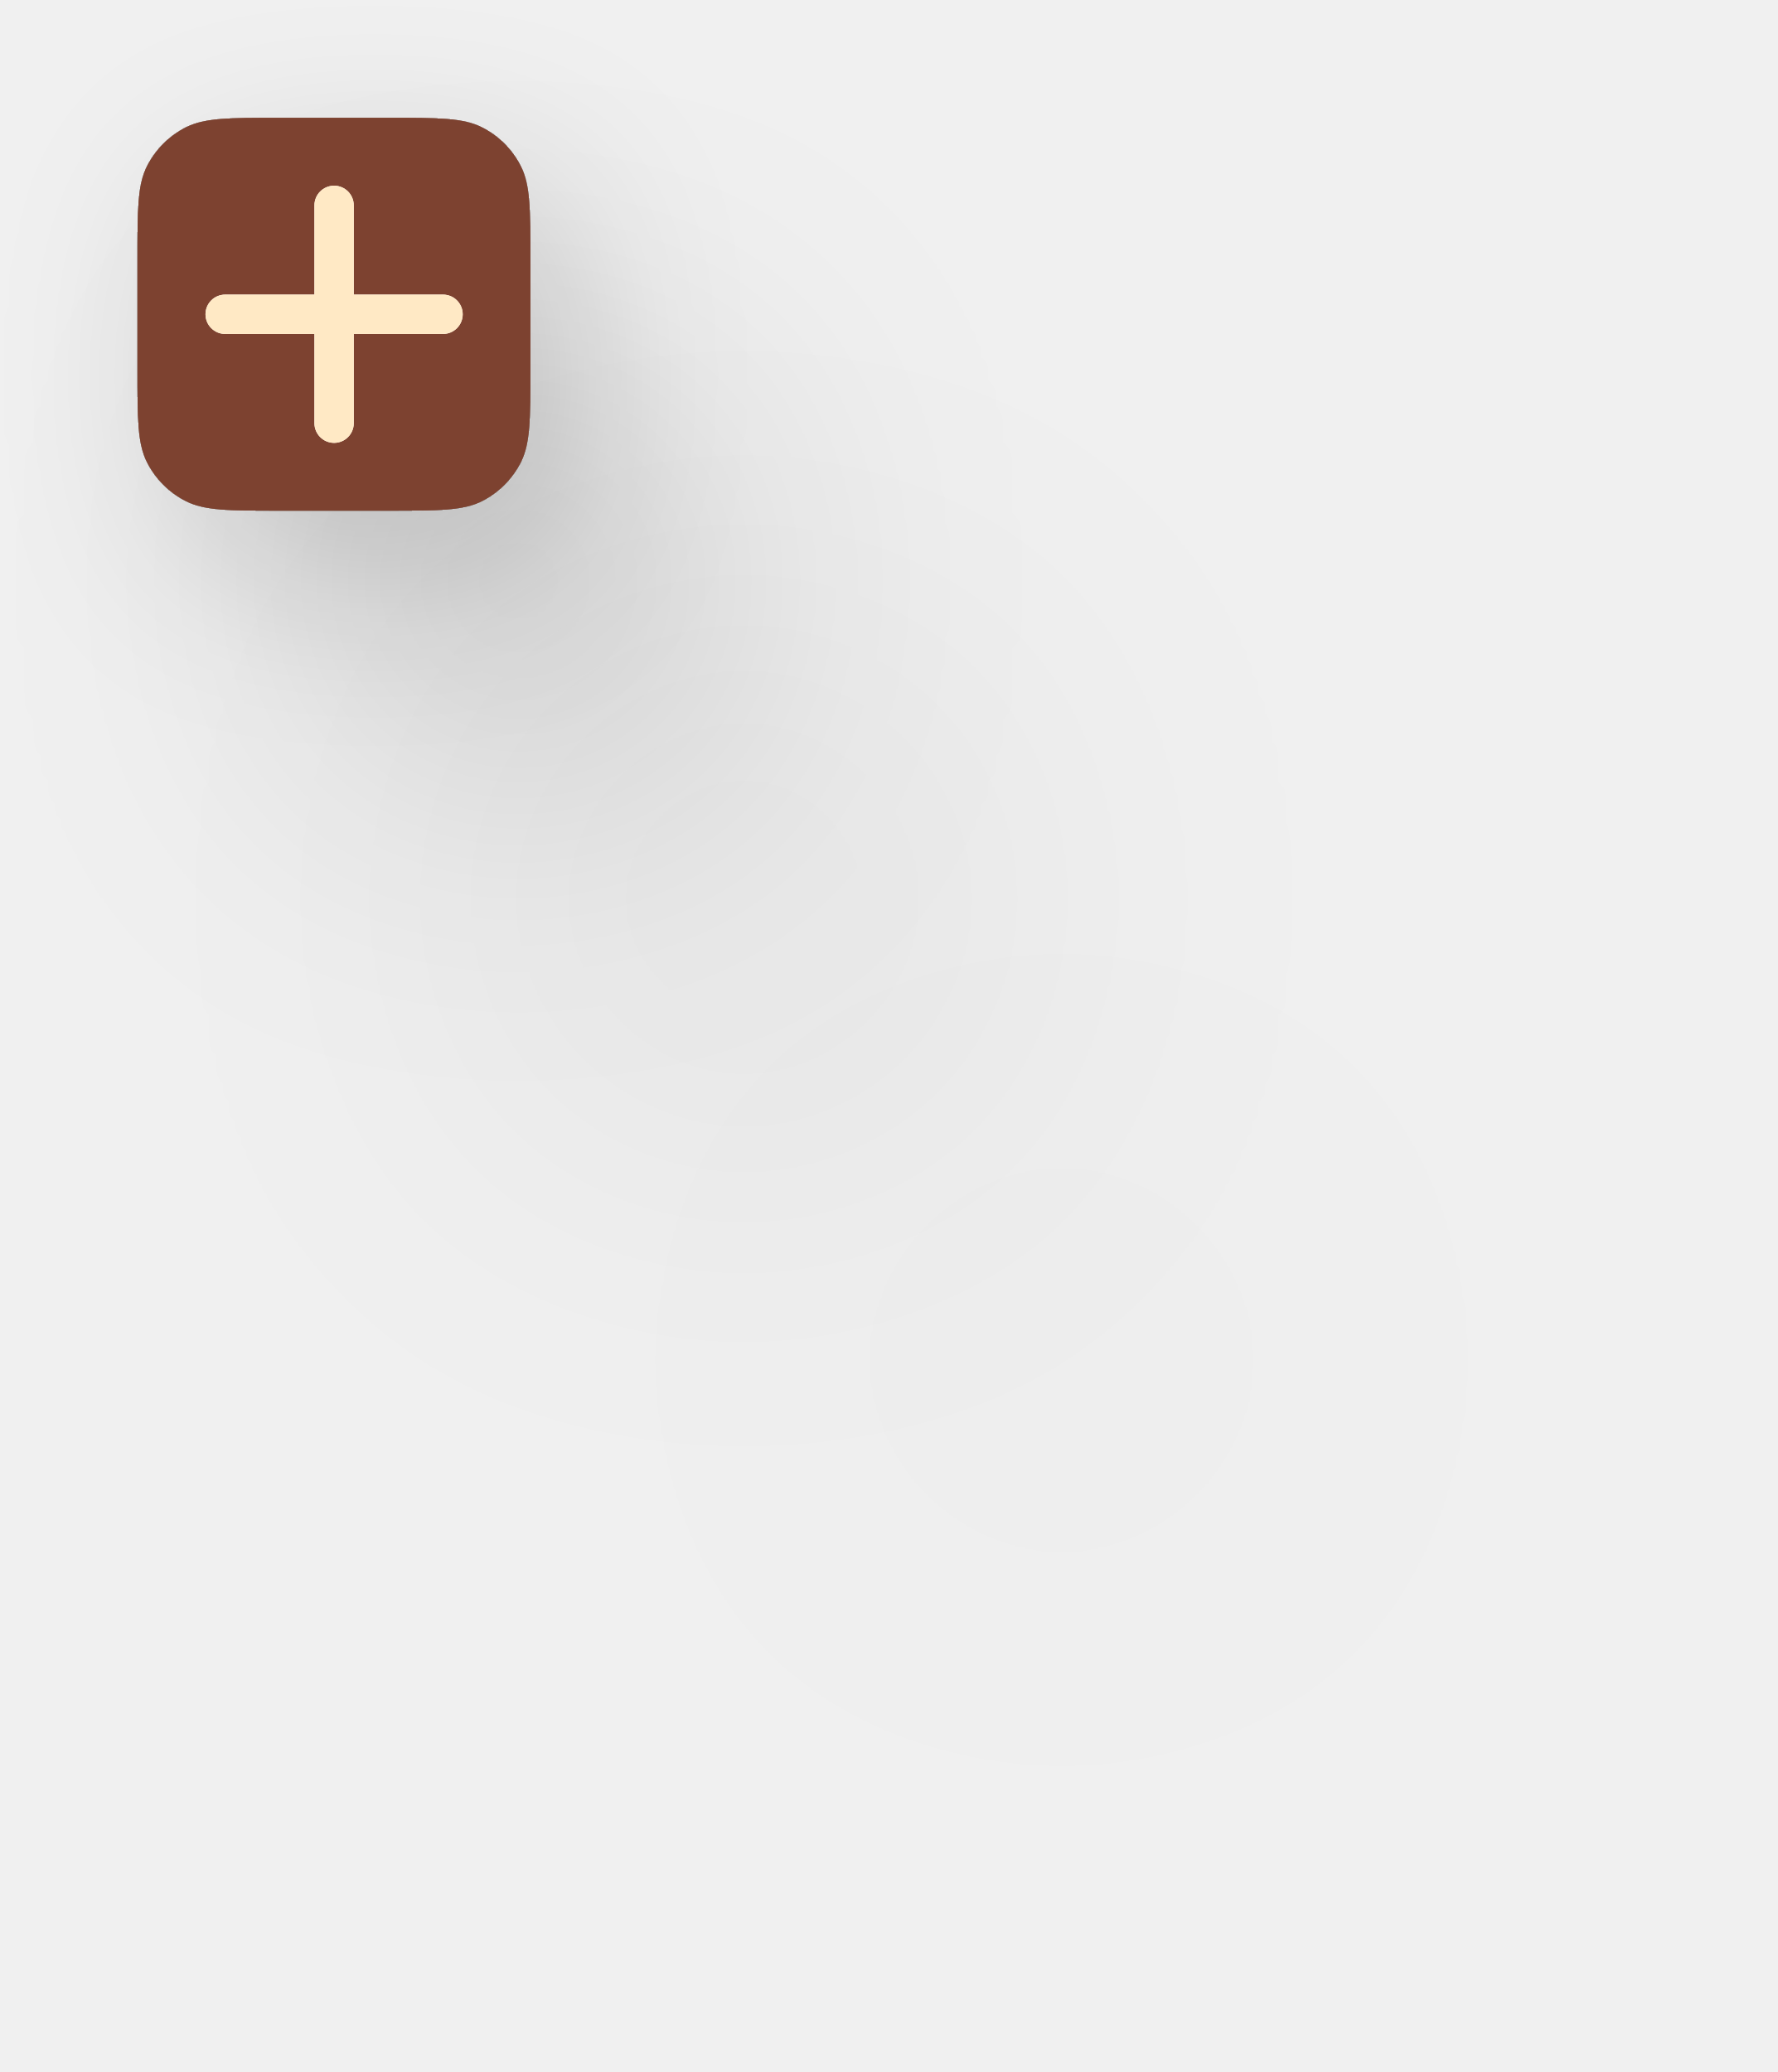
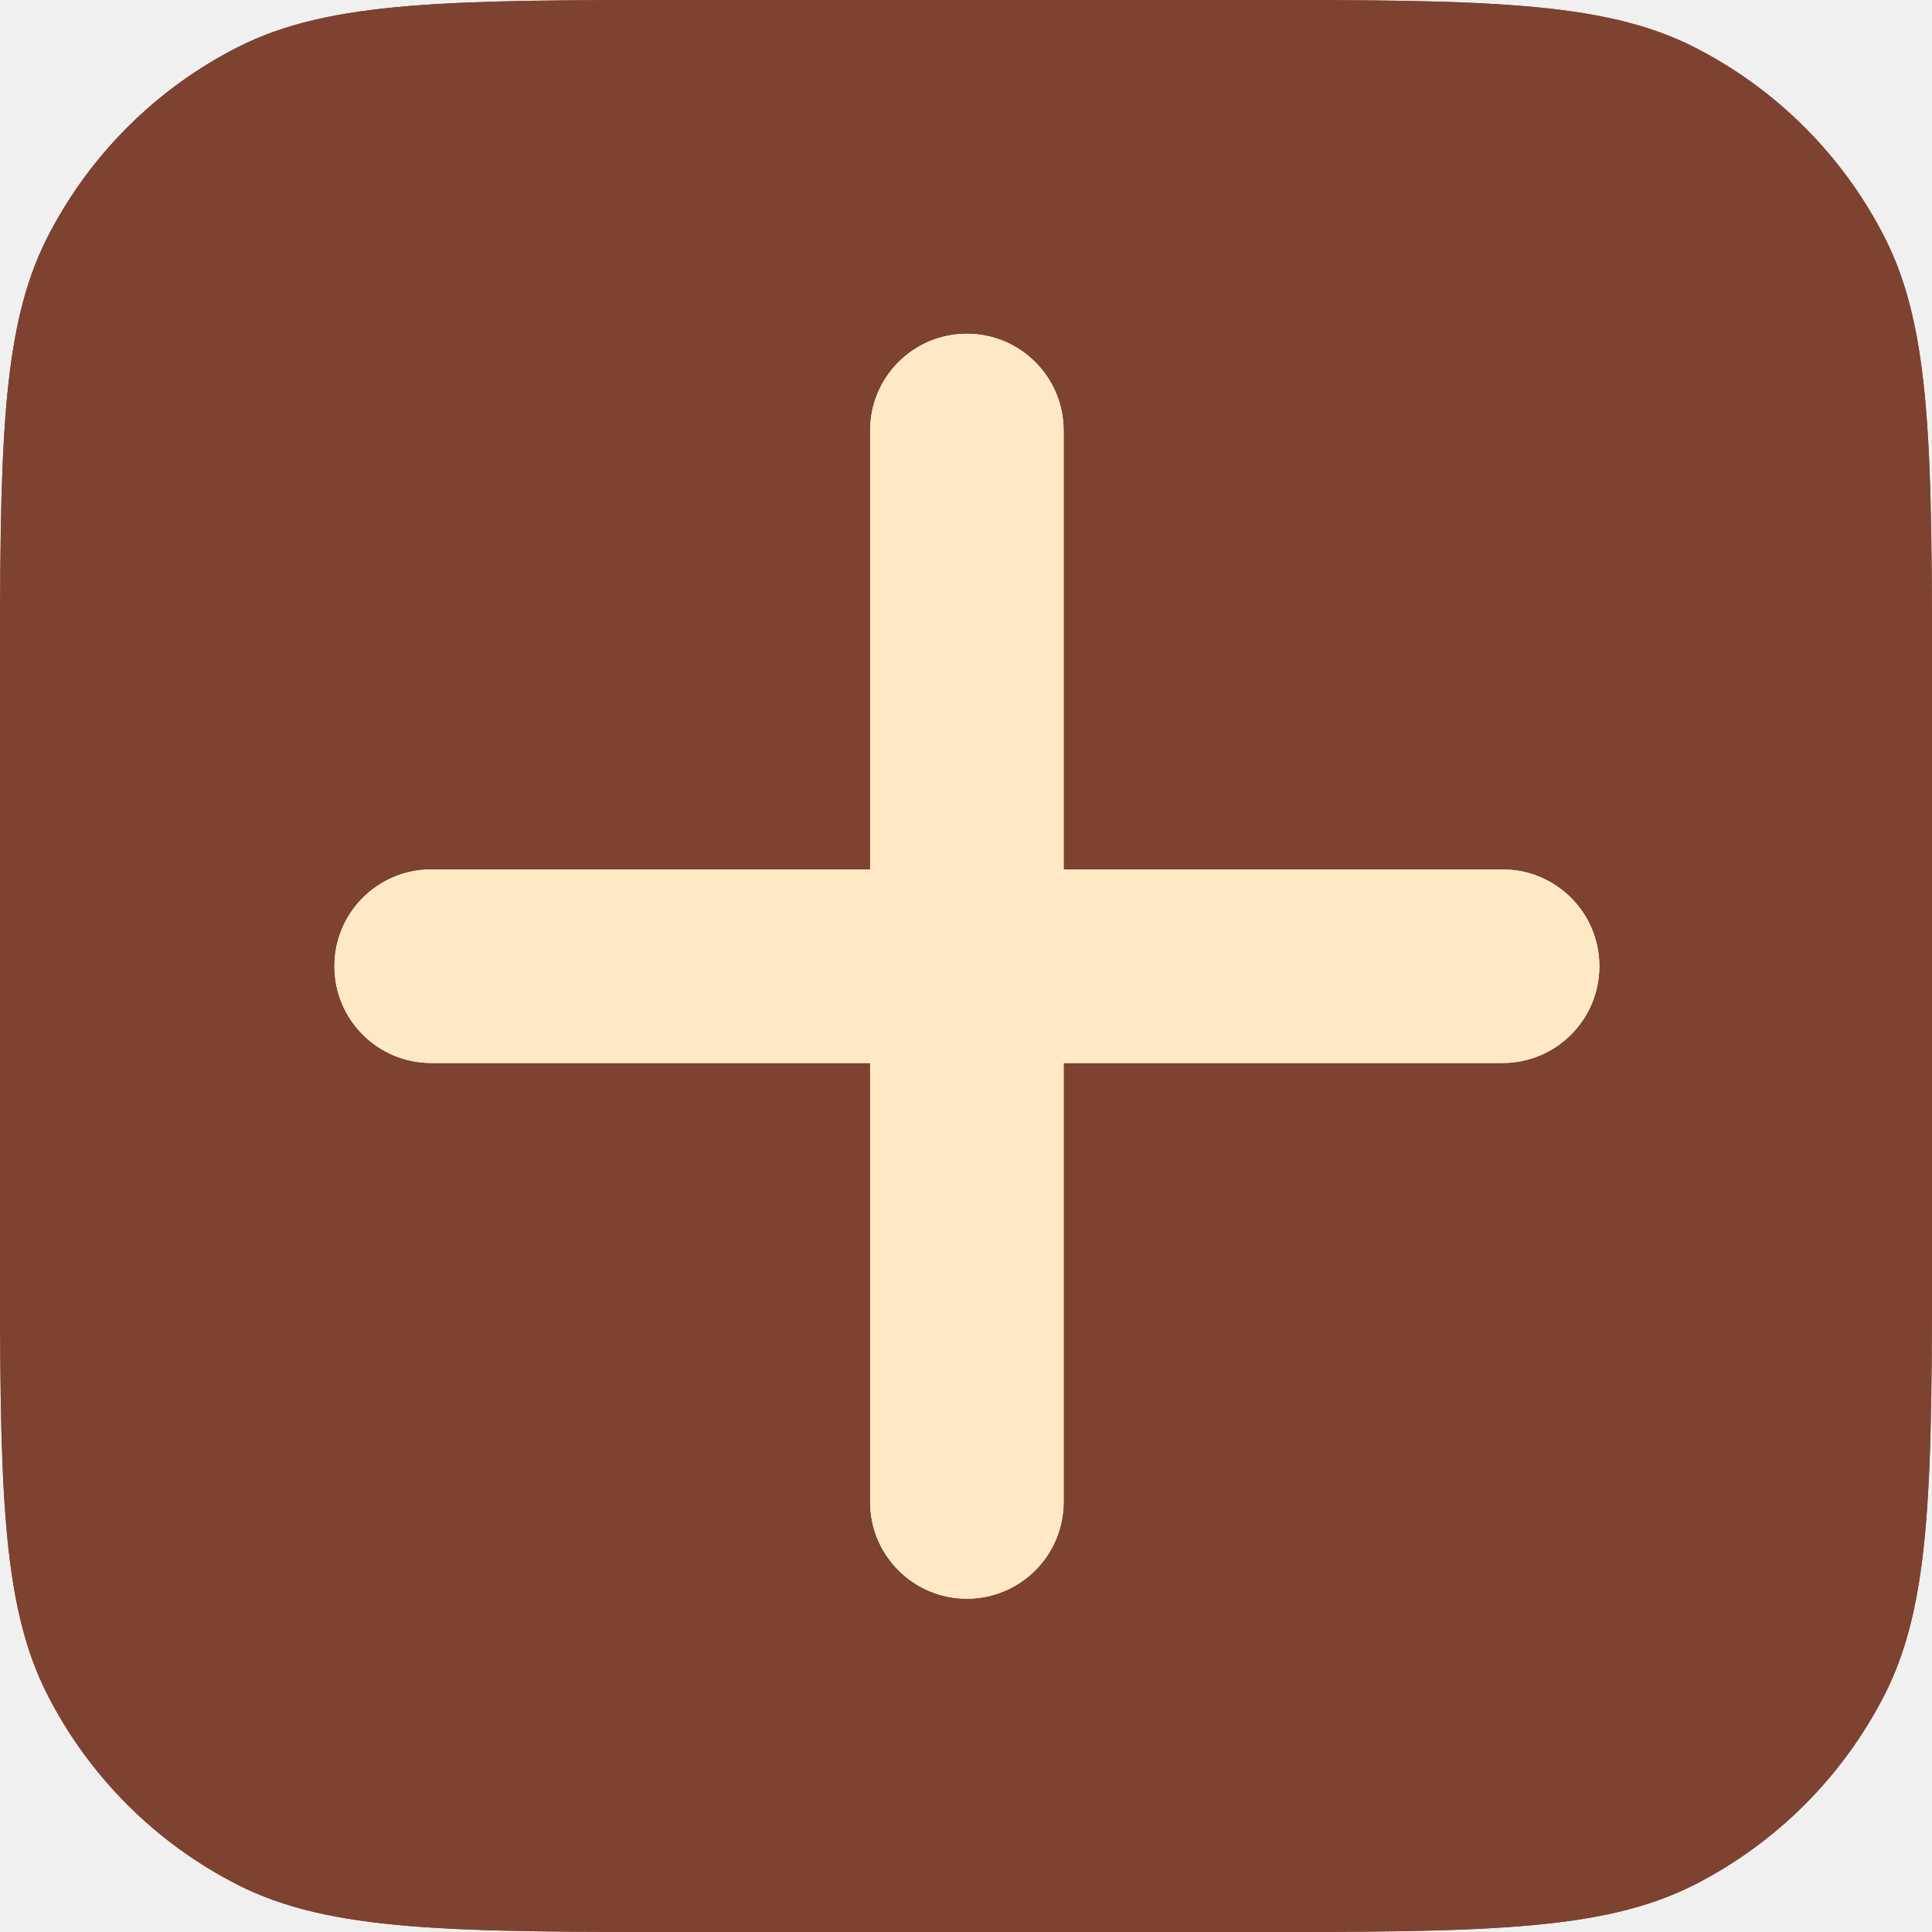
- <svg xmlns="http://www.w3.org/2000/svg" width="181" height="211" viewBox="0 0 181 211" fill="none">
-   <g filter="url(#filter0_ddddd_196_230)">
-     <path d="M14 26.4C14 21.36 14 18.839 14.981 16.914C15.844 15.221 17.221 13.844 18.914 12.981C20.839 12 23.36 12 28.4 12H39.6C44.641 12 47.161 12 49.086 12.981C50.779 13.844 52.156 15.221 53.019 16.914C54 18.839 54 21.36 54 26.4V37.6C54 42.641 54 45.161 53.019 47.086C52.156 48.779 50.779 50.156 49.086 51.019C47.161 52 44.641 52 39.6 52H28.4C23.36 52 20.839 52 18.914 51.019C17.221 50.156 15.844 48.779 14.981 47.086C14 45.161 14 42.641 14 37.6V26.4Z" fill="#7D4230" />
-     <path d="M14 26.4C14 21.36 14 18.839 14.981 16.914C15.844 15.221 17.221 13.844 18.914 12.981C20.839 12 23.36 12 28.4 12H39.6C44.641 12 47.161 12 49.086 12.981C50.779 13.844 52.156 15.221 53.019 16.914C54 18.839 54 21.36 54 26.4V37.6C54 42.641 54 45.161 53.019 47.086C52.156 48.779 50.779 50.156 49.086 51.019C47.161 52 44.641 52 39.6 52H28.4C23.36 52 20.839 52 18.914 51.019C17.221 50.156 15.844 48.779 14.981 47.086C14 45.161 14 42.641 14 37.6V26.4Z" fill="#7D4230" />
-   </g>
-   <mask id="path-2-inside-1_196_230" fill="white">
-     <path fill-rule="evenodd" clip-rule="evenodd" d="M34.018 18.91C35.124 18.91 36.021 19.807 36.021 20.913L36.021 43.096C36.021 44.202 35.124 45.099 34.018 45.099V45.099C32.912 45.099 32.015 44.202 32.015 43.096L32.015 20.913C32.015 19.807 32.912 18.91 34.018 18.91V18.91Z" />
-     <path fill-rule="evenodd" clip-rule="evenodd" d="M47.113 32.004C47.113 33.111 46.216 34.008 45.11 34.008L22.927 34.008C21.82 34.008 20.924 33.111 20.924 32.004V32.004C20.924 30.898 21.82 30.001 22.927 30.001L45.11 30.001C46.216 30.001 47.113 30.898 47.113 32.004V32.004Z" />
+ <svg xmlns="http://www.w3.org/2000/svg" width="40" height="40" viewBox="0 0 40 40" fill="none">
+   <path d="M0 14.4C0 9.36 0 6.839 0.981 4.914C1.844 3.221 3.221 1.844 4.914 0.981C6.839 0 9.36 0 14.4 0H25.6C30.64 0 33.161 0 35.086 0.981C36.779 1.844 38.156 3.221 39.019 4.914C40 6.839 40 9.36 40 14.4V25.6C40 30.64 40 33.161 39.019 35.086C38.156 36.779 36.779 38.156 35.086 39.019C33.161 40 30.64 40 25.6 40H14.4C9.36 40 6.839 40 4.914 39.019C3.221 38.156 1.844 36.779 0.981 35.086C0 33.161 0 30.64 0 25.6V14.4Z" fill="#7D4230" />
+   <path d="M0 14.4C0 9.36 0 6.839 0.981 4.914C1.844 3.221 3.221 1.844 4.914 0.981C6.839 0 9.36 0 14.4 0H25.6C30.64 0 33.161 0 35.086 0.981C36.779 1.844 38.156 3.221 39.019 4.914C40 6.839 40 9.36 40 14.4V25.6C40 30.64 40 33.161 39.019 35.086C38.156 36.779 36.779 38.156 35.086 39.019C33.161 40 30.64 40 25.6 40H14.4C9.36 40 6.839 40 4.914 39.019C3.221 38.156 1.844 36.779 0.981 35.086C0 33.161 0 30.64 0 25.6V14.4Z" fill="#7D4230" />
+   <mask id="path-2-inside-1_201_242" fill="white">
+     <path fill-rule="evenodd" clip-rule="evenodd" d="M20.018 6.91C21.125 6.91 22.021 7.807 22.021 8.913L22.021 31.096C22.021 32.202 21.125 33.099 20.018 33.099V33.099C18.912 33.099 18.015 32.202 18.015 31.096L18.015 8.913C18.015 7.807 18.912 6.91 20.018 6.91V6.91Z" />
+     <path fill-rule="evenodd" clip-rule="evenodd" d="M33.113 20.004C33.113 21.111 32.216 22.008 31.11 22.008L8.927 22.008C7.82 22.008 6.924 21.111 6.924 20.004V20.004C6.924 18.898 7.82 18.001 8.927 18.001L31.11 18.001C32.216 18.001 33.113 18.898 33.113 20.004V20.004Z" />
  </mask>
-   <path fill-rule="evenodd" clip-rule="evenodd" d="M34.018 18.91C35.124 18.91 36.021 19.807 36.021 20.913L36.021 43.096C36.021 44.202 35.124 45.099 34.018 45.099V45.099C32.912 45.099 32.015 44.202 32.015 43.096L32.015 20.913C32.015 19.807 32.912 18.91 34.018 18.91V18.91Z" fill="white" />
-   <path fill-rule="evenodd" clip-rule="evenodd" d="M47.113 32.004C47.113 33.111 46.216 34.008 45.11 34.008L22.927 34.008C21.82 34.008 20.924 33.111 20.924 32.004V32.004C20.924 30.898 21.82 30.001 22.927 30.001L45.11 30.001C46.216 30.001 47.113 30.898 47.113 32.004V32.004Z" fill="white" />
-   <path d="M45.11 30.001L45.11 25.32L45.11 30.001ZM45.11 34.008L45.11 38.689L45.11 34.008ZM36.021 20.913L31.34 20.913L36.021 20.913ZM36.021 43.096L40.703 43.096L36.021 43.096ZM40.703 43.096L40.703 20.913L31.34 20.913L31.34 43.096L40.703 43.096ZM27.333 20.913L27.333 43.096L36.697 43.096L36.697 20.913L27.333 20.913ZM22.927 38.689L45.11 38.689L45.11 29.326L22.927 29.326L22.927 38.689ZM45.11 25.32L22.927 25.32L22.927 34.683L45.11 34.683L45.11 25.32ZM45.11 34.683C43.63 34.683 42.431 33.484 42.431 32.004L51.795 32.004C51.795 28.312 48.802 25.32 45.11 25.32L45.11 34.683ZM25.605 32.004C25.605 33.484 24.406 34.683 22.927 34.683L22.927 25.32C19.235 25.32 16.242 28.312 16.242 32.004L25.605 32.004ZM45.11 38.689C48.802 38.689 51.795 35.696 51.795 32.004L42.431 32.004C42.431 30.525 43.63 29.326 45.11 29.326L45.11 38.689ZM22.927 29.326C24.406 29.326 25.605 30.525 25.605 32.004L16.242 32.004C16.242 35.696 19.235 38.689 22.927 38.689L22.927 29.326ZM36.697 20.913C36.697 22.392 35.498 23.591 34.018 23.591L34.018 14.228C30.326 14.228 27.333 17.221 27.333 20.913L36.697 20.913ZM34.018 40.417C35.498 40.417 36.697 41.617 36.697 43.096L27.333 43.096C27.333 46.788 30.326 49.781 34.018 49.781L34.018 40.417ZM40.703 20.913C40.703 17.221 37.71 14.228 34.018 14.228V23.591C32.539 23.591 31.34 22.392 31.34 20.913L40.703 20.913ZM31.34 43.096C31.34 41.617 32.539 40.417 34.018 40.417L34.018 49.781C37.71 49.781 40.703 46.788 40.703 43.096L31.34 43.096Z" fill="#FFE9C5" mask="url(#path-2-inside-1_196_230)" />
-   <defs>
-     <filter id="filter0_ddddd_196_230" x="0.429" y="0.517" width="179.888" height="210.162" filterUnits="userSpaceOnUse" color-interpolation-filters="sRGB">
-       <feFlood flood-opacity="0" result="BackgroundImageFix" />
-       <feColorMatrix in="SourceAlpha" type="matrix" values="0 0 0 0 0 0 0 0 0 0 0 0 0 0 0 0 0 0 127 0" result="hardAlpha" />
-       <feOffset />
-       <feColorMatrix type="matrix" values="0 0 0 0 0 0 0 0 0 0 0 0 0 0 0 0 0 0 0.15 0" />
-       <feBlend mode="normal" in2="BackgroundImageFix" result="effect1_dropShadow_196_230" />
-       <feColorMatrix in="SourceAlpha" type="matrix" values="0 0 0 0 0 0 0 0 0 0 0 0 0 0 0 0 0 0 127 0" result="hardAlpha" />
-       <feOffset dx="4.176" dy="6.264" />
-       <feGaussianBlur stdDeviation="8.873" />
-       <feColorMatrix type="matrix" values="0 0 0 0 0 0 0 0 0 0 0 0 0 0 0 0 0 0 0.15 0" />
-       <feBlend mode="normal" in2="effect1_dropShadow_196_230" result="effect2_dropShadow_196_230" />
-       <feColorMatrix in="SourceAlpha" type="matrix" values="0 0 0 0 0 0 0 0 0 0 0 0 0 0 0 0 0 0 127 0" result="hardAlpha" />
-       <feOffset dx="18.791" dy="27.142" />
-       <feGaussianBlur stdDeviation="16.181" />
-       <feColorMatrix type="matrix" values="0 0 0 0 0 0 0 0 0 0 0 0 0 0 0 0 0 0 0.13 0" />
-       <feBlend mode="normal" in2="effect2_dropShadow_196_230" result="effect3_dropShadow_196_230" />
-       <feColorMatrix in="SourceAlpha" type="matrix" values="0 0 0 0 0 0 0 0 0 0 0 0 0 0 0 0 0 0 127 0" result="hardAlpha" />
-       <feOffset dx="41.758" dy="59.505" />
-       <feGaussianBlur stdDeviation="21.923" />
-       <feColorMatrix type="matrix" values="0 0 0 0 0 0 0 0 0 0 0 0 0 0 0 0 0 0 0.08 0" />
-       <feBlend mode="normal" in2="effect3_dropShadow_196_230" result="effect4_dropShadow_196_230" />
-       <feColorMatrix in="SourceAlpha" type="matrix" values="0 0 0 0 0 0 0 0 0 0 0 0 0 0 0 0 0 0 127 0" result="hardAlpha" />
-       <feOffset dx="74.12" dy="106.482" />
-       <feGaussianBlur stdDeviation="26.099" />
-       <feColorMatrix type="matrix" values="0 0 0 0 0 0 0 0 0 0 0 0 0 0 0 0 0 0 0.02 0" />
-       <feBlend mode="normal" in2="effect4_dropShadow_196_230" result="effect5_dropShadow_196_230" />
-       <feBlend mode="normal" in="SourceGraphic" in2="effect5_dropShadow_196_230" result="shape" />
-     </filter>
-   </defs>
+   <path fill-rule="evenodd" clip-rule="evenodd" d="M20.018 6.91C21.125 6.91 22.021 7.807 22.021 8.913L22.021 31.096C22.021 32.202 21.125 33.099 20.018 33.099V33.099C18.912 33.099 18.015 32.202 18.015 31.096L18.015 8.913C18.015 7.807 18.912 6.91 20.018 6.91V6.91Z" fill="white" />
+   <path fill-rule="evenodd" clip-rule="evenodd" d="M33.113 20.004C33.113 21.111 32.216 22.008 31.11 22.008L8.927 22.008C7.82 22.008 6.924 21.111 6.924 20.004V20.004C6.924 18.898 7.82 18.001 8.927 18.001L31.11 18.001C32.216 18.001 33.113 18.898 33.113 20.004V20.004Z" fill="white" />
+   <path d="M31.11 18.001L31.11 13.32L31.11 18.001ZM31.11 22.008L31.11 26.689L31.11 22.008ZM22.021 8.913L17.34 8.913L22.021 8.913ZM22.021 31.096L26.703 31.096L22.021 31.096ZM26.703 31.096L26.703 8.913L17.34 8.913L17.34 31.096L26.703 31.096ZM13.333 8.913L13.333 31.096L22.697 31.096L22.697 8.913L13.333 8.913ZM8.927 26.689L31.11 26.689L31.11 17.326L8.927 17.326L8.927 26.689ZM31.11 13.32L8.927 13.32L8.927 22.683L31.11 22.683L31.11 13.32ZM31.11 22.683C29.63 22.683 28.431 21.484 28.431 20.004L37.795 20.004C37.795 16.312 34.802 13.32 31.11 13.32L31.11 22.683ZM11.605 20.004C11.605 21.484 10.406 22.683 8.927 22.683L8.927 13.32C5.235 13.32 2.242 16.312 2.242 20.004L11.605 20.004ZM31.11 26.689C34.802 26.689 37.795 23.696 37.795 20.004L28.431 20.004C28.431 18.525 29.63 17.326 31.11 17.326L31.11 26.689ZM8.927 17.326C10.406 17.326 11.605 18.525 11.605 20.004L2.242 20.004C2.242 23.696 5.235 26.689 8.927 26.689L8.927 17.326ZM22.697 8.913C22.697 10.392 21.498 11.591 20.018 11.591L20.018 2.228C16.326 2.228 13.333 5.221 13.333 8.913L22.697 8.913ZM20.018 28.417C21.498 28.417 22.697 29.617 22.697 31.096L13.333 31.096C13.333 34.788 16.326 37.781 20.018 37.781L20.018 28.417ZM26.703 8.913C26.703 5.221 23.71 2.228 20.018 2.228L20.018 11.591C18.539 11.591 17.34 10.392 17.34 8.913L26.703 8.913ZM17.34 31.096C17.34 29.617 18.539 28.417 20.018 28.417L20.018 37.781C23.71 37.781 26.703 34.788 26.703 31.096L17.34 31.096Z" fill="#FFE9C5" mask="url(#path-2-inside-1_201_242)" />
</svg>
